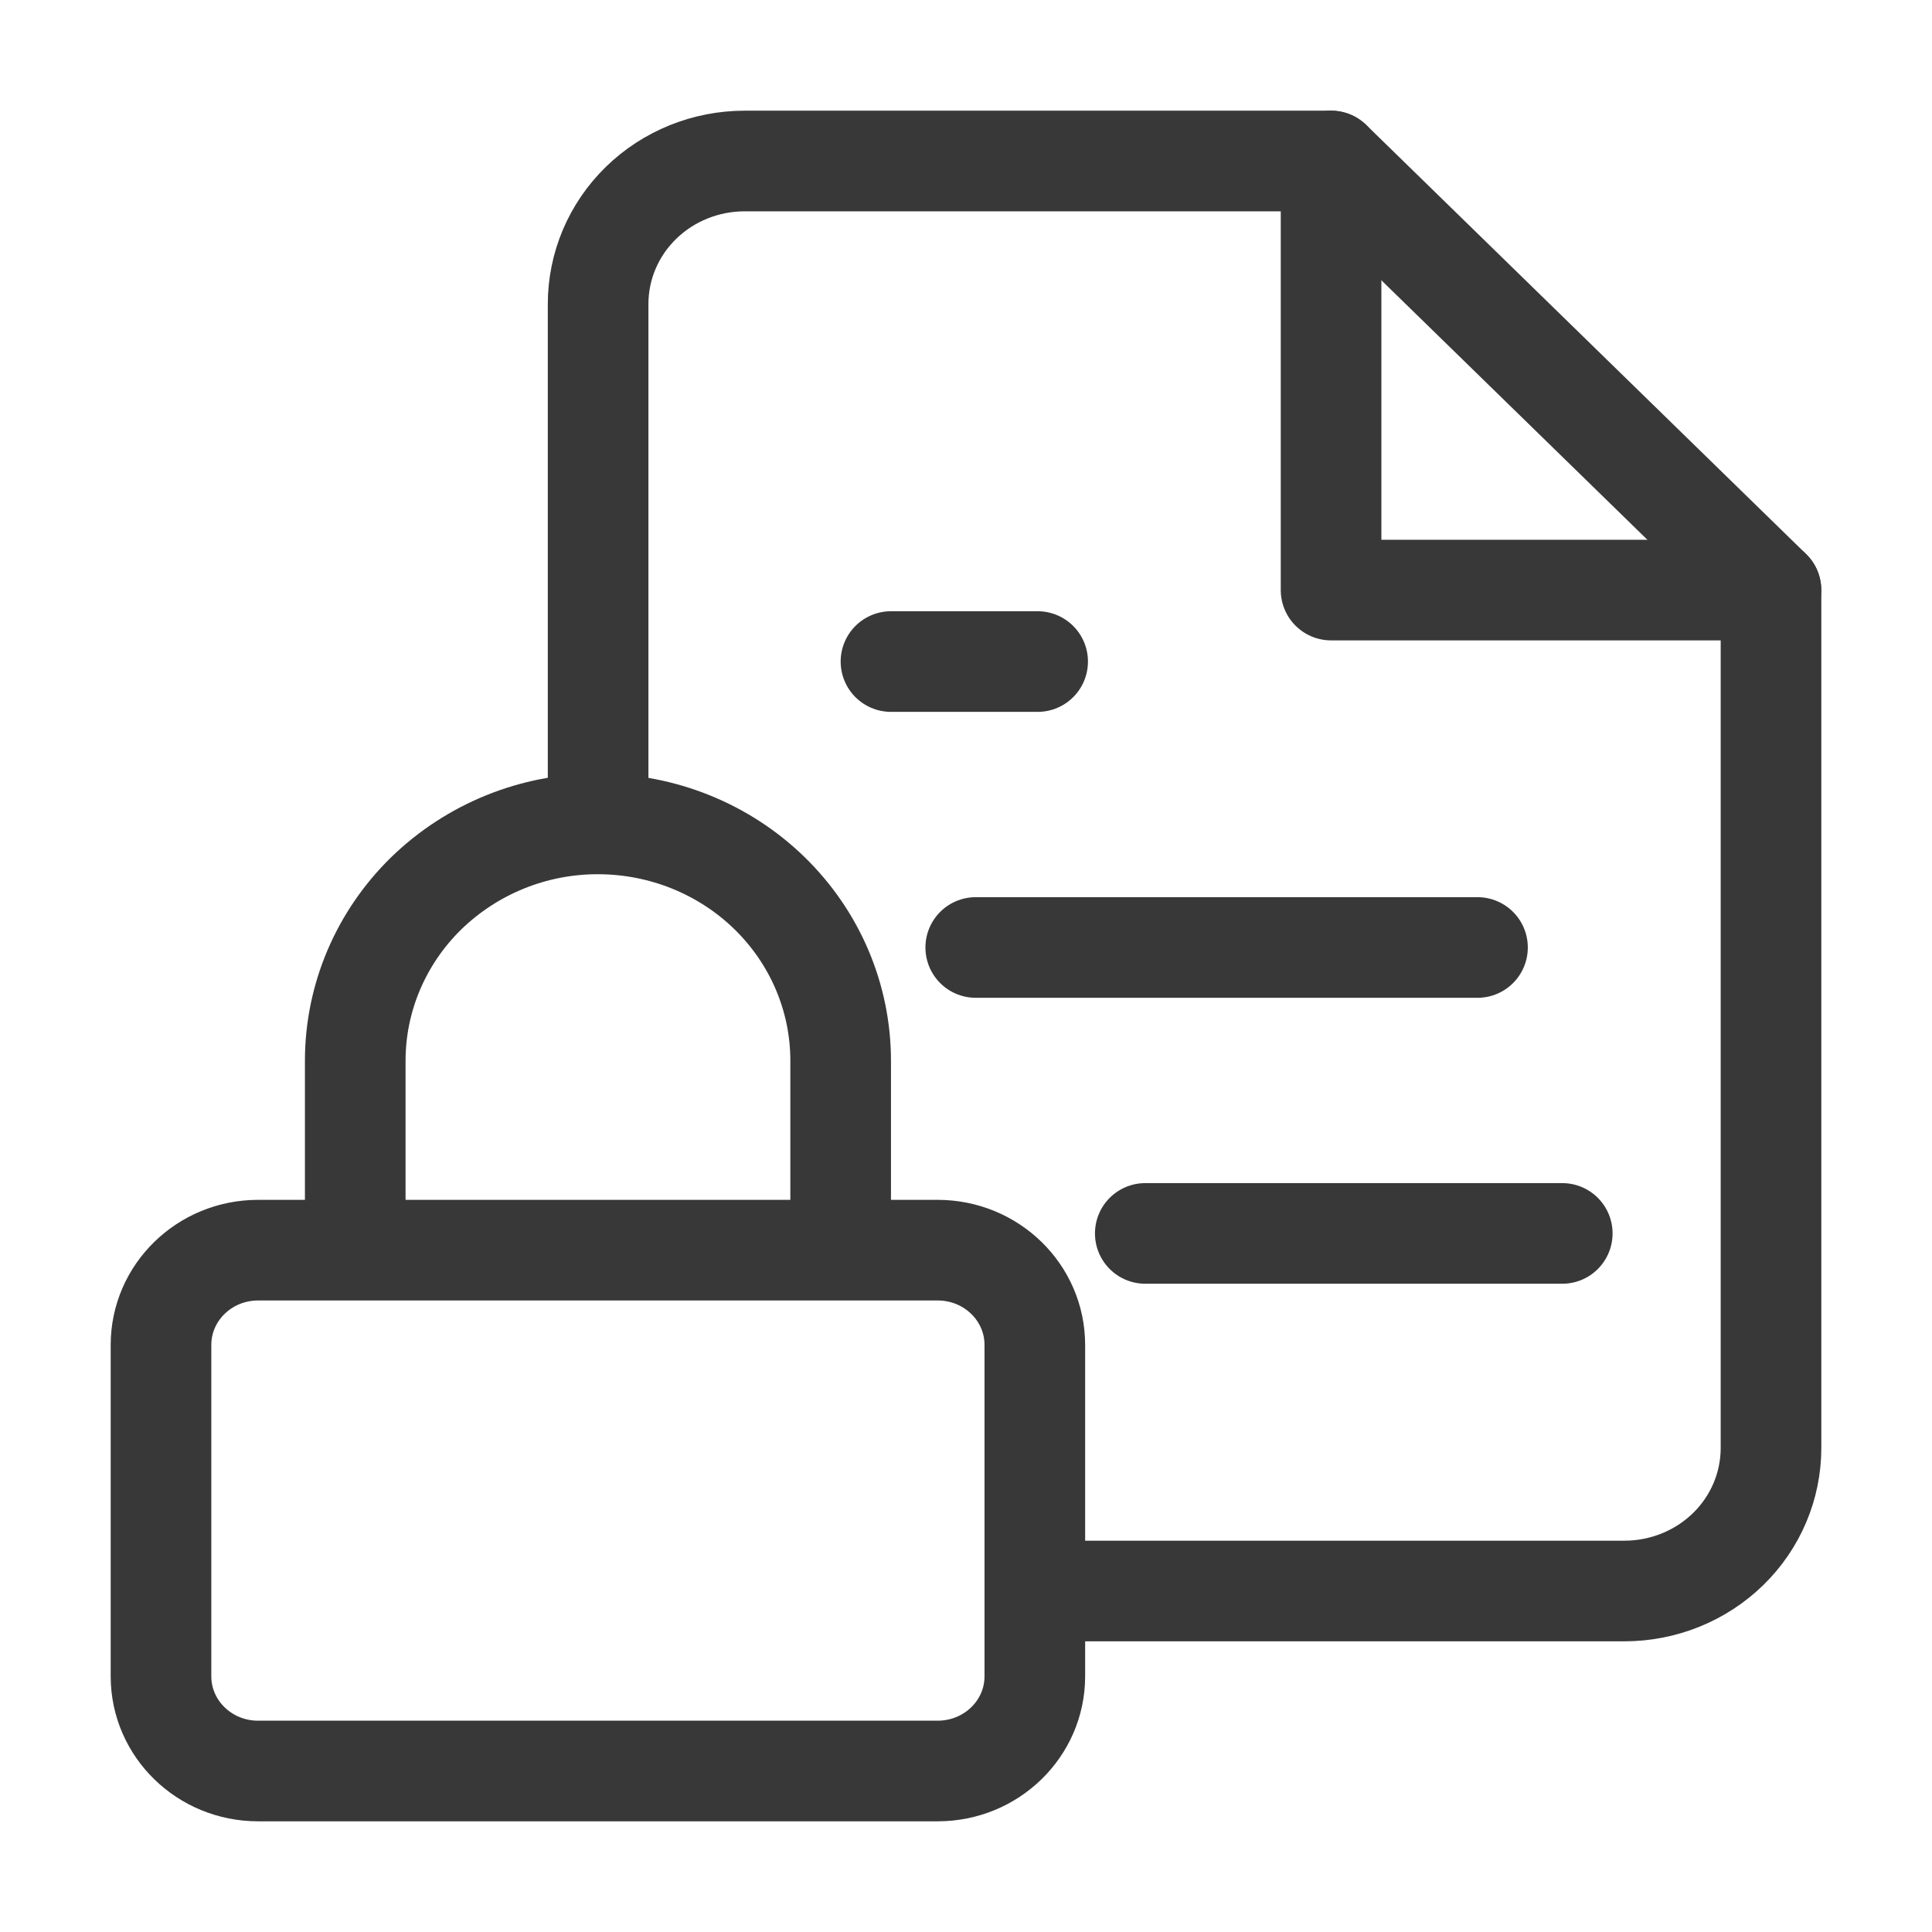
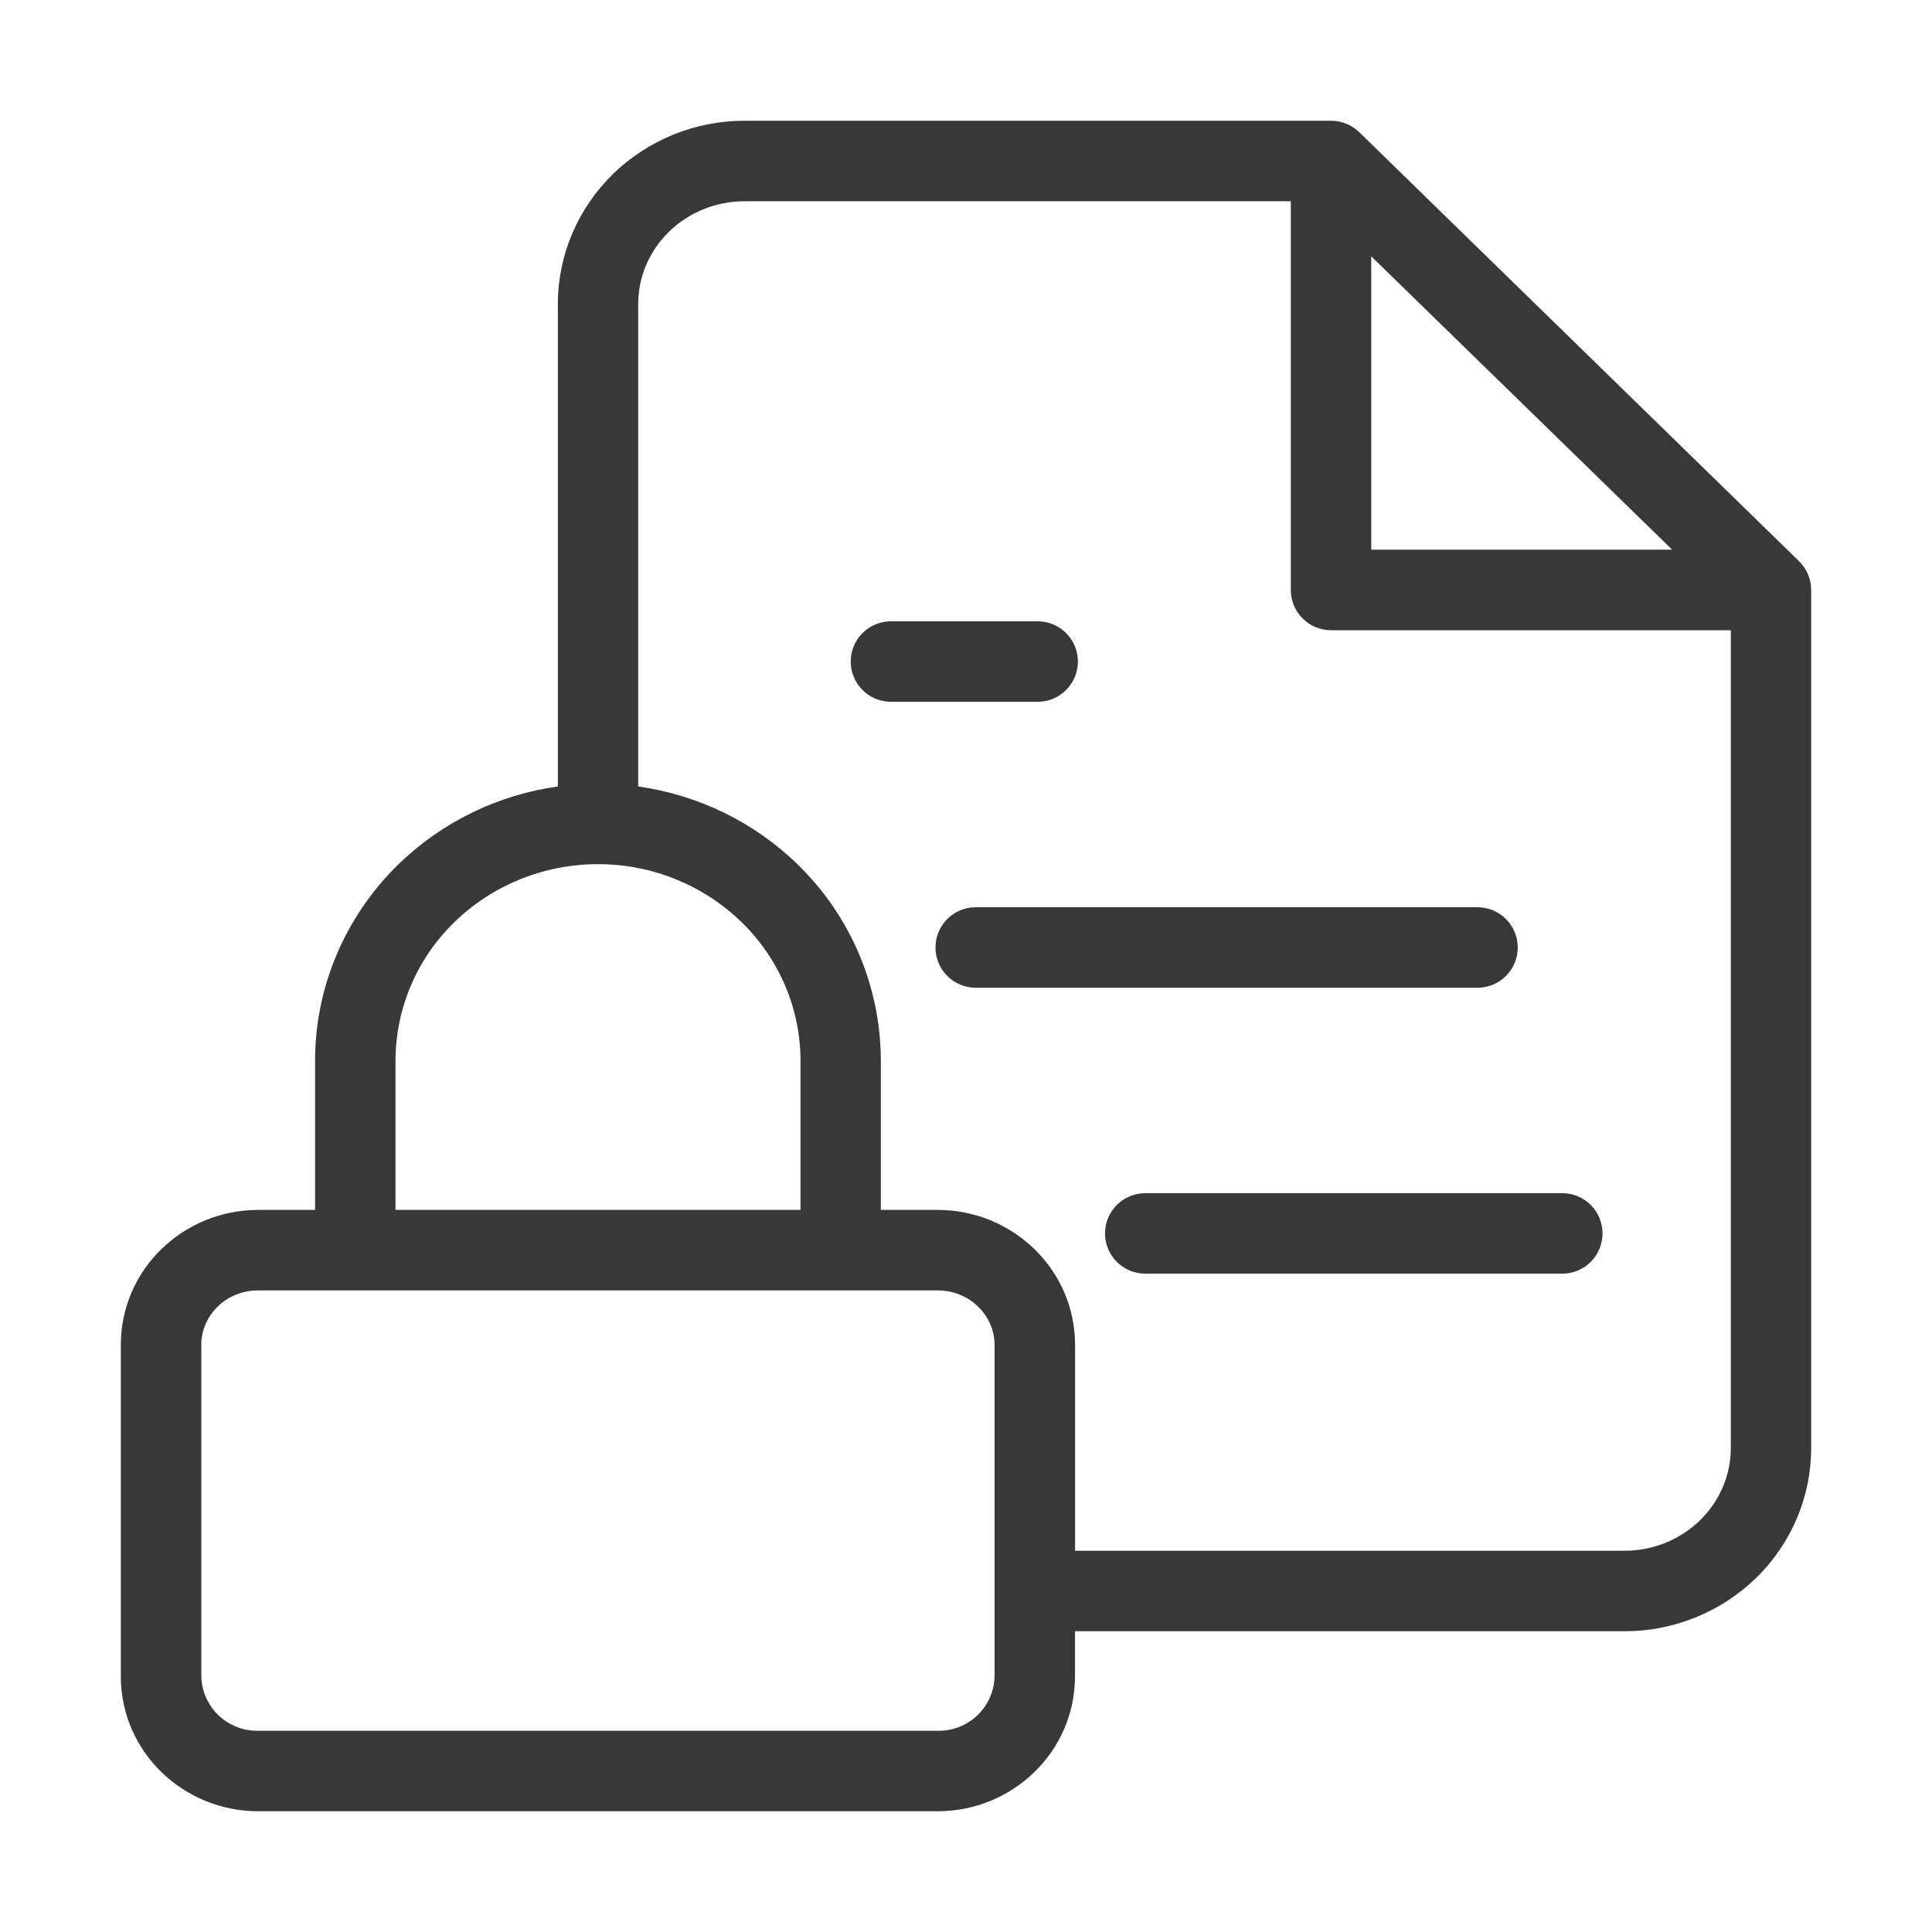
<svg xmlns="http://www.w3.org/2000/svg" fill="none" viewBox="0 0 24 24">
-   <path stroke="#383838" stroke-linecap="round" stroke-linejoin="round" stroke-width="1.25" d="M7.43 10.226v-6.45c0-.47.191-.923.533-1.256.341-.333.805-.52 1.288-.52h7.285L22 7.33v10.658c0 .47-.191.923-.533 1.256-.342.333-.805.52-1.288.52h-7.126" />
-   <path stroke="#383838" stroke-linecap="round" stroke-linejoin="round" stroke-width="1.25" d="M16.535 2v5.33h5.464m-3.645 4.44h-6.233m7.286 3.552h-5.18M12.89 8.218h-1.822m-6.655 7.31v-2.352c0-.78.318-1.528.883-2.08a3.054 3.054 0 0 1 2.132-.861c.8 0 1.567.31 2.132.861.566.552.883 1.3.883 2.08v2.352m1.206.002H3.206C2.54 15.53 2 16.057 2 16.707v4.117C2 21.474 2.54 22 3.206 22h8.442c.667 0 1.207-.527 1.207-1.176v-4.117c0-.65-.54-1.177-1.207-1.177Z" />
+   <path fill="#383838" fill-rule="evenodd" d="M7.614 2.162A2.345 2.345 0 0 1 9.25 1.5h7.285a.5.5 0 0 1 .35.142l5.464 5.33a.5.5 0 0 1 .15.357v10.659c0 .608-.247 1.188-.684 1.614a2.345 2.345 0 0 1-1.637.662h-6.824v.56c0 .937-.776 1.676-1.707 1.676h-8.44c-.93 0-1.706-.739-1.706-1.676v-4.117c0-.938.776-1.677 1.706-1.677h.707v-1.854c0-.917.374-1.793 1.034-2.438A3.544 3.544 0 0 1 6.93 9.77V3.776c0-.607.248-1.188.685-1.614Zm-2.7 12.868h5.03v-1.854c0-.643-.262-1.263-.733-1.722a2.555 2.555 0 0 0-1.783-.719c-.67 0-1.312.26-1.783.72a2.404 2.404 0 0 0-.732 1.72v1.855Zm6.03 0h.704c.93 0 1.707.74 1.707 1.677v2.557h6.824c.355 0 .692-.137.939-.378.246-.24.383-.564.383-.898V7.829h-4.966a.5.5 0 0 1-.5-.5V2.5H9.25c-.355 0-.692.137-.939.378-.247.24-.383.564-.383.898V9.77c.744.105 1.44.441 1.98.968a3.405 3.405 0 0 1 1.034 2.438v1.854Zm6.09-8.2V3.184l3.738 3.644h-3.737Zm-4.913 4.44a.5.5 0 1 0 0 1h6.233a.5.5 0 0 0 0-1h-6.233Zm1.606 4.052a.5.5 0 0 1 .5-.5h5.18a.5.5 0 1 1 0 1h-5.18a.5.5 0 0 1-.5-.5Zm-2.659-7.604a.5.5 0 1 0 0 1h1.822a.5.5 0 0 0 0-1h-1.82ZM2.5 16.707c0-.362.304-.677.706-.677h8.442c.402 0 .707.315.707.677v4.117a.692.692 0 0 1-.707.676H3.207a.692.692 0 0 1-.706-.676v-4.117Z" clip-rule="evenodd" />
</svg>
